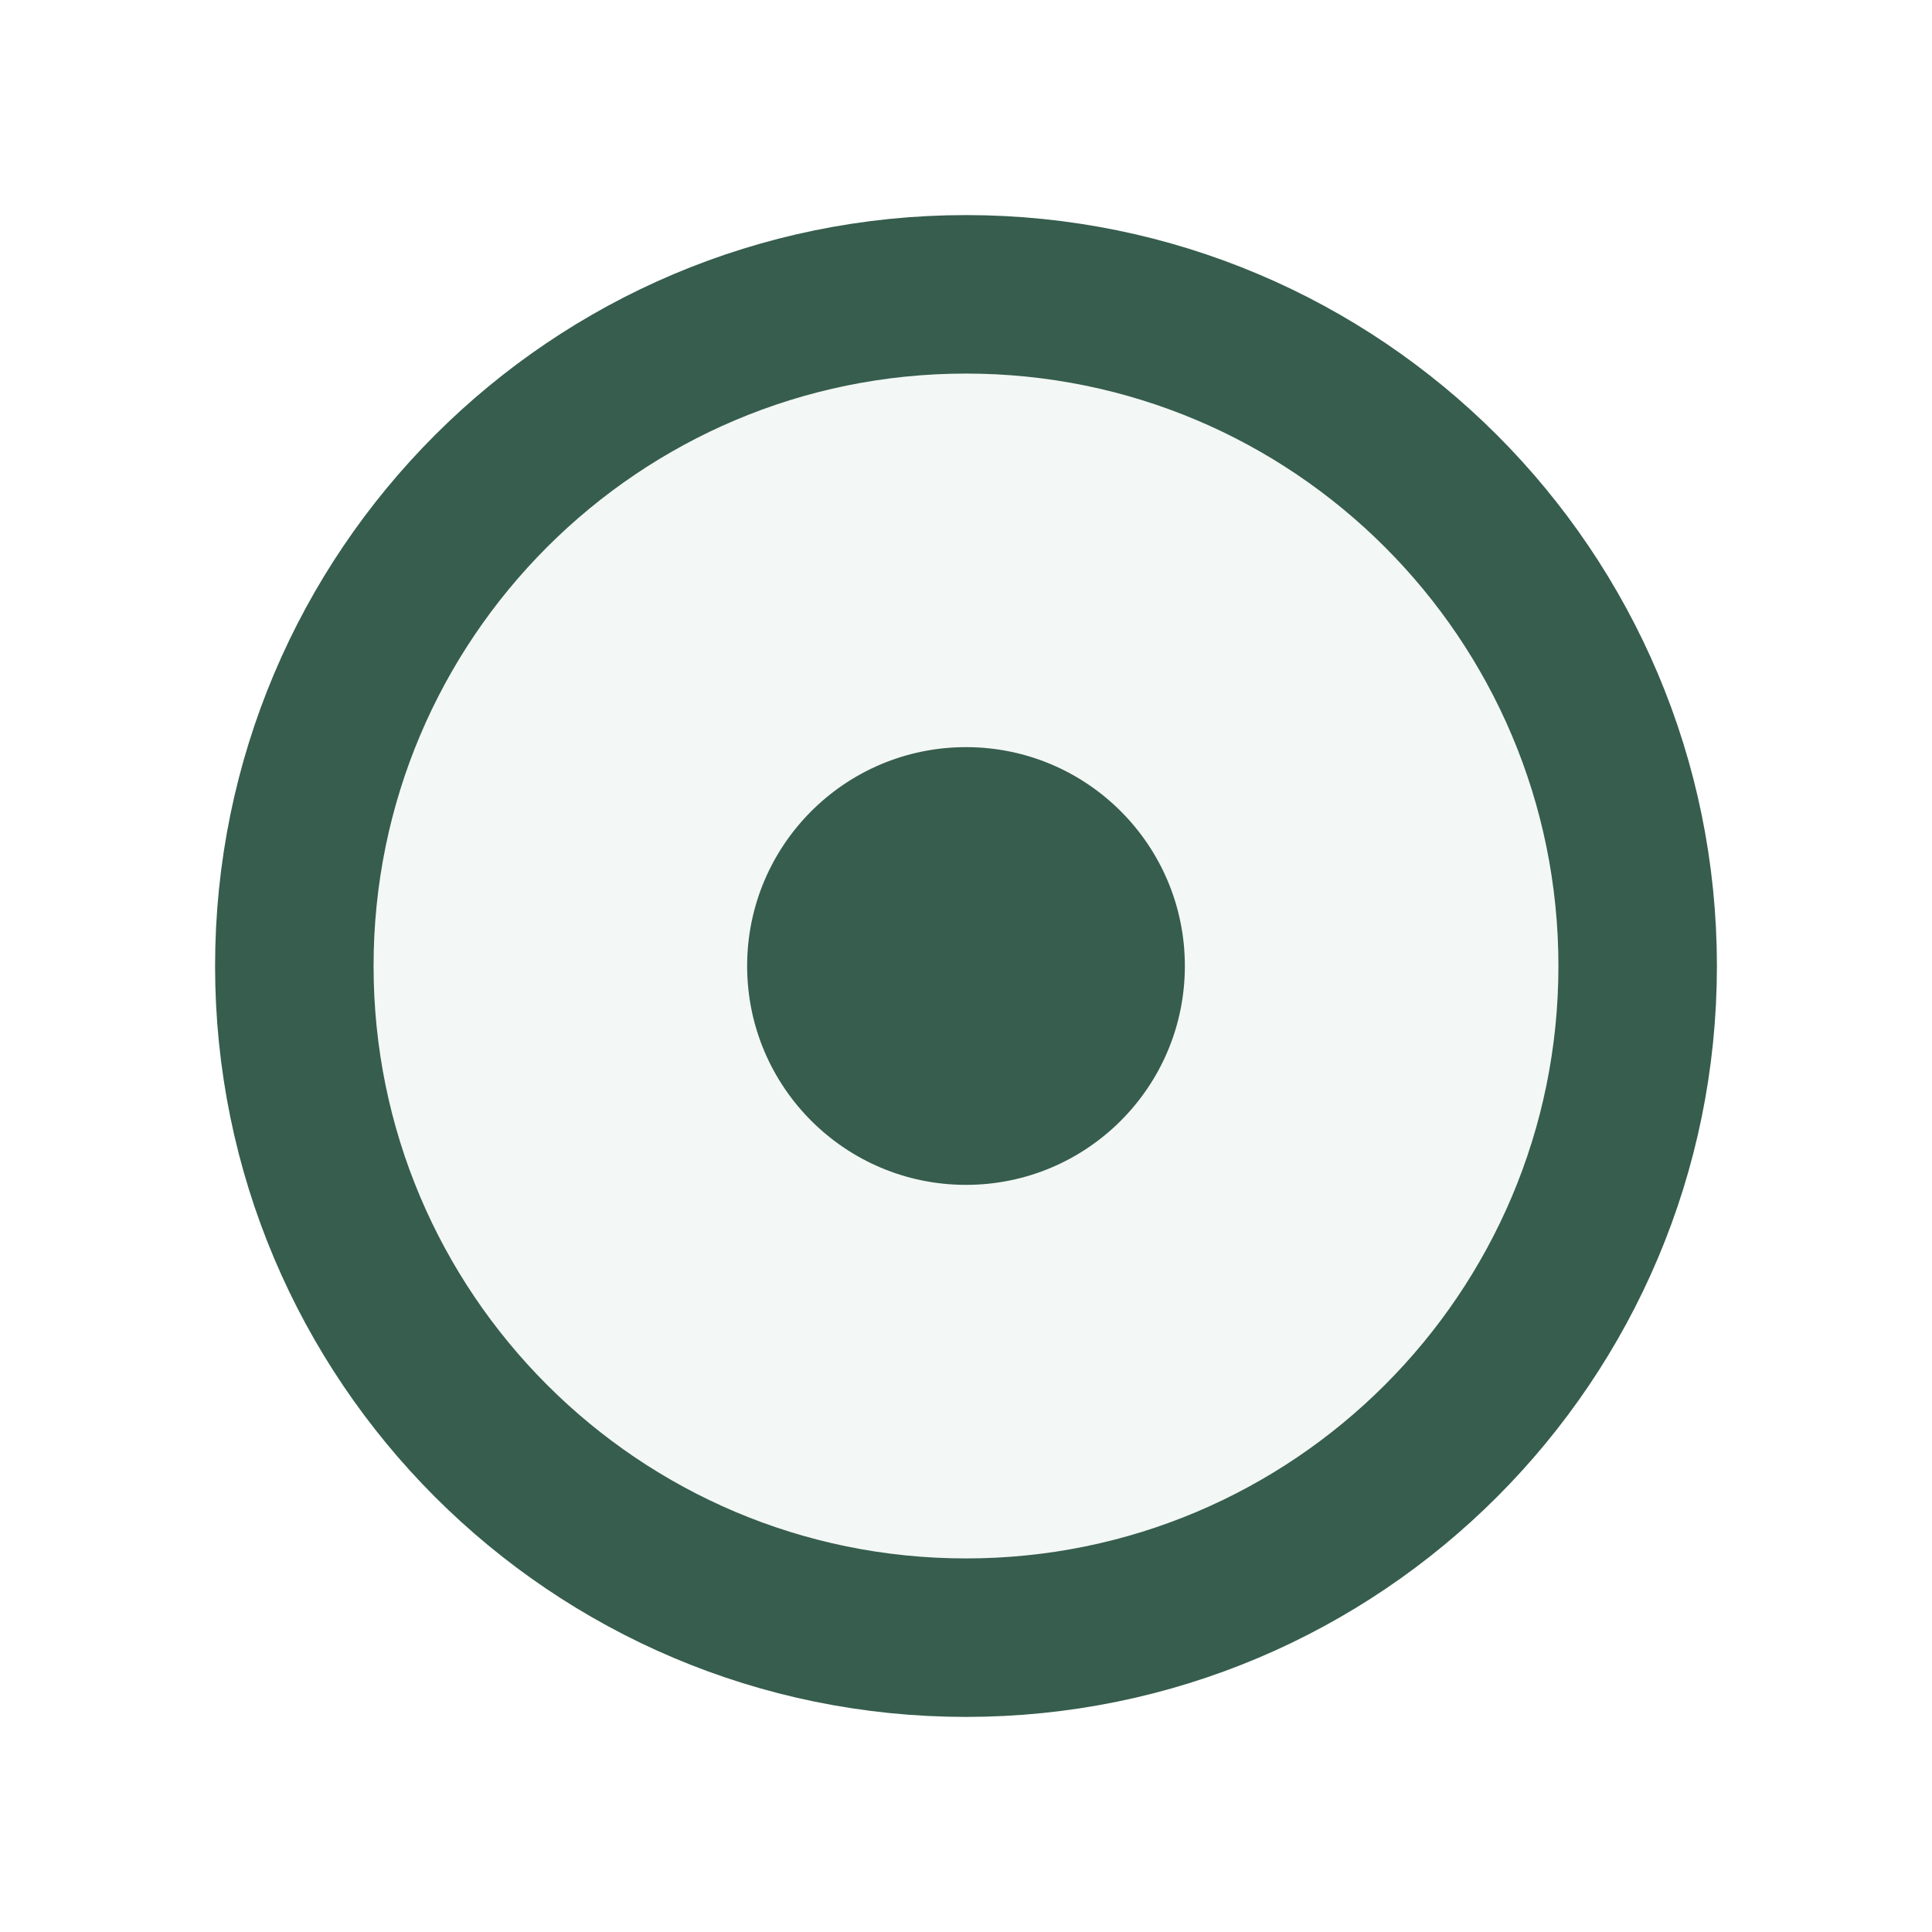
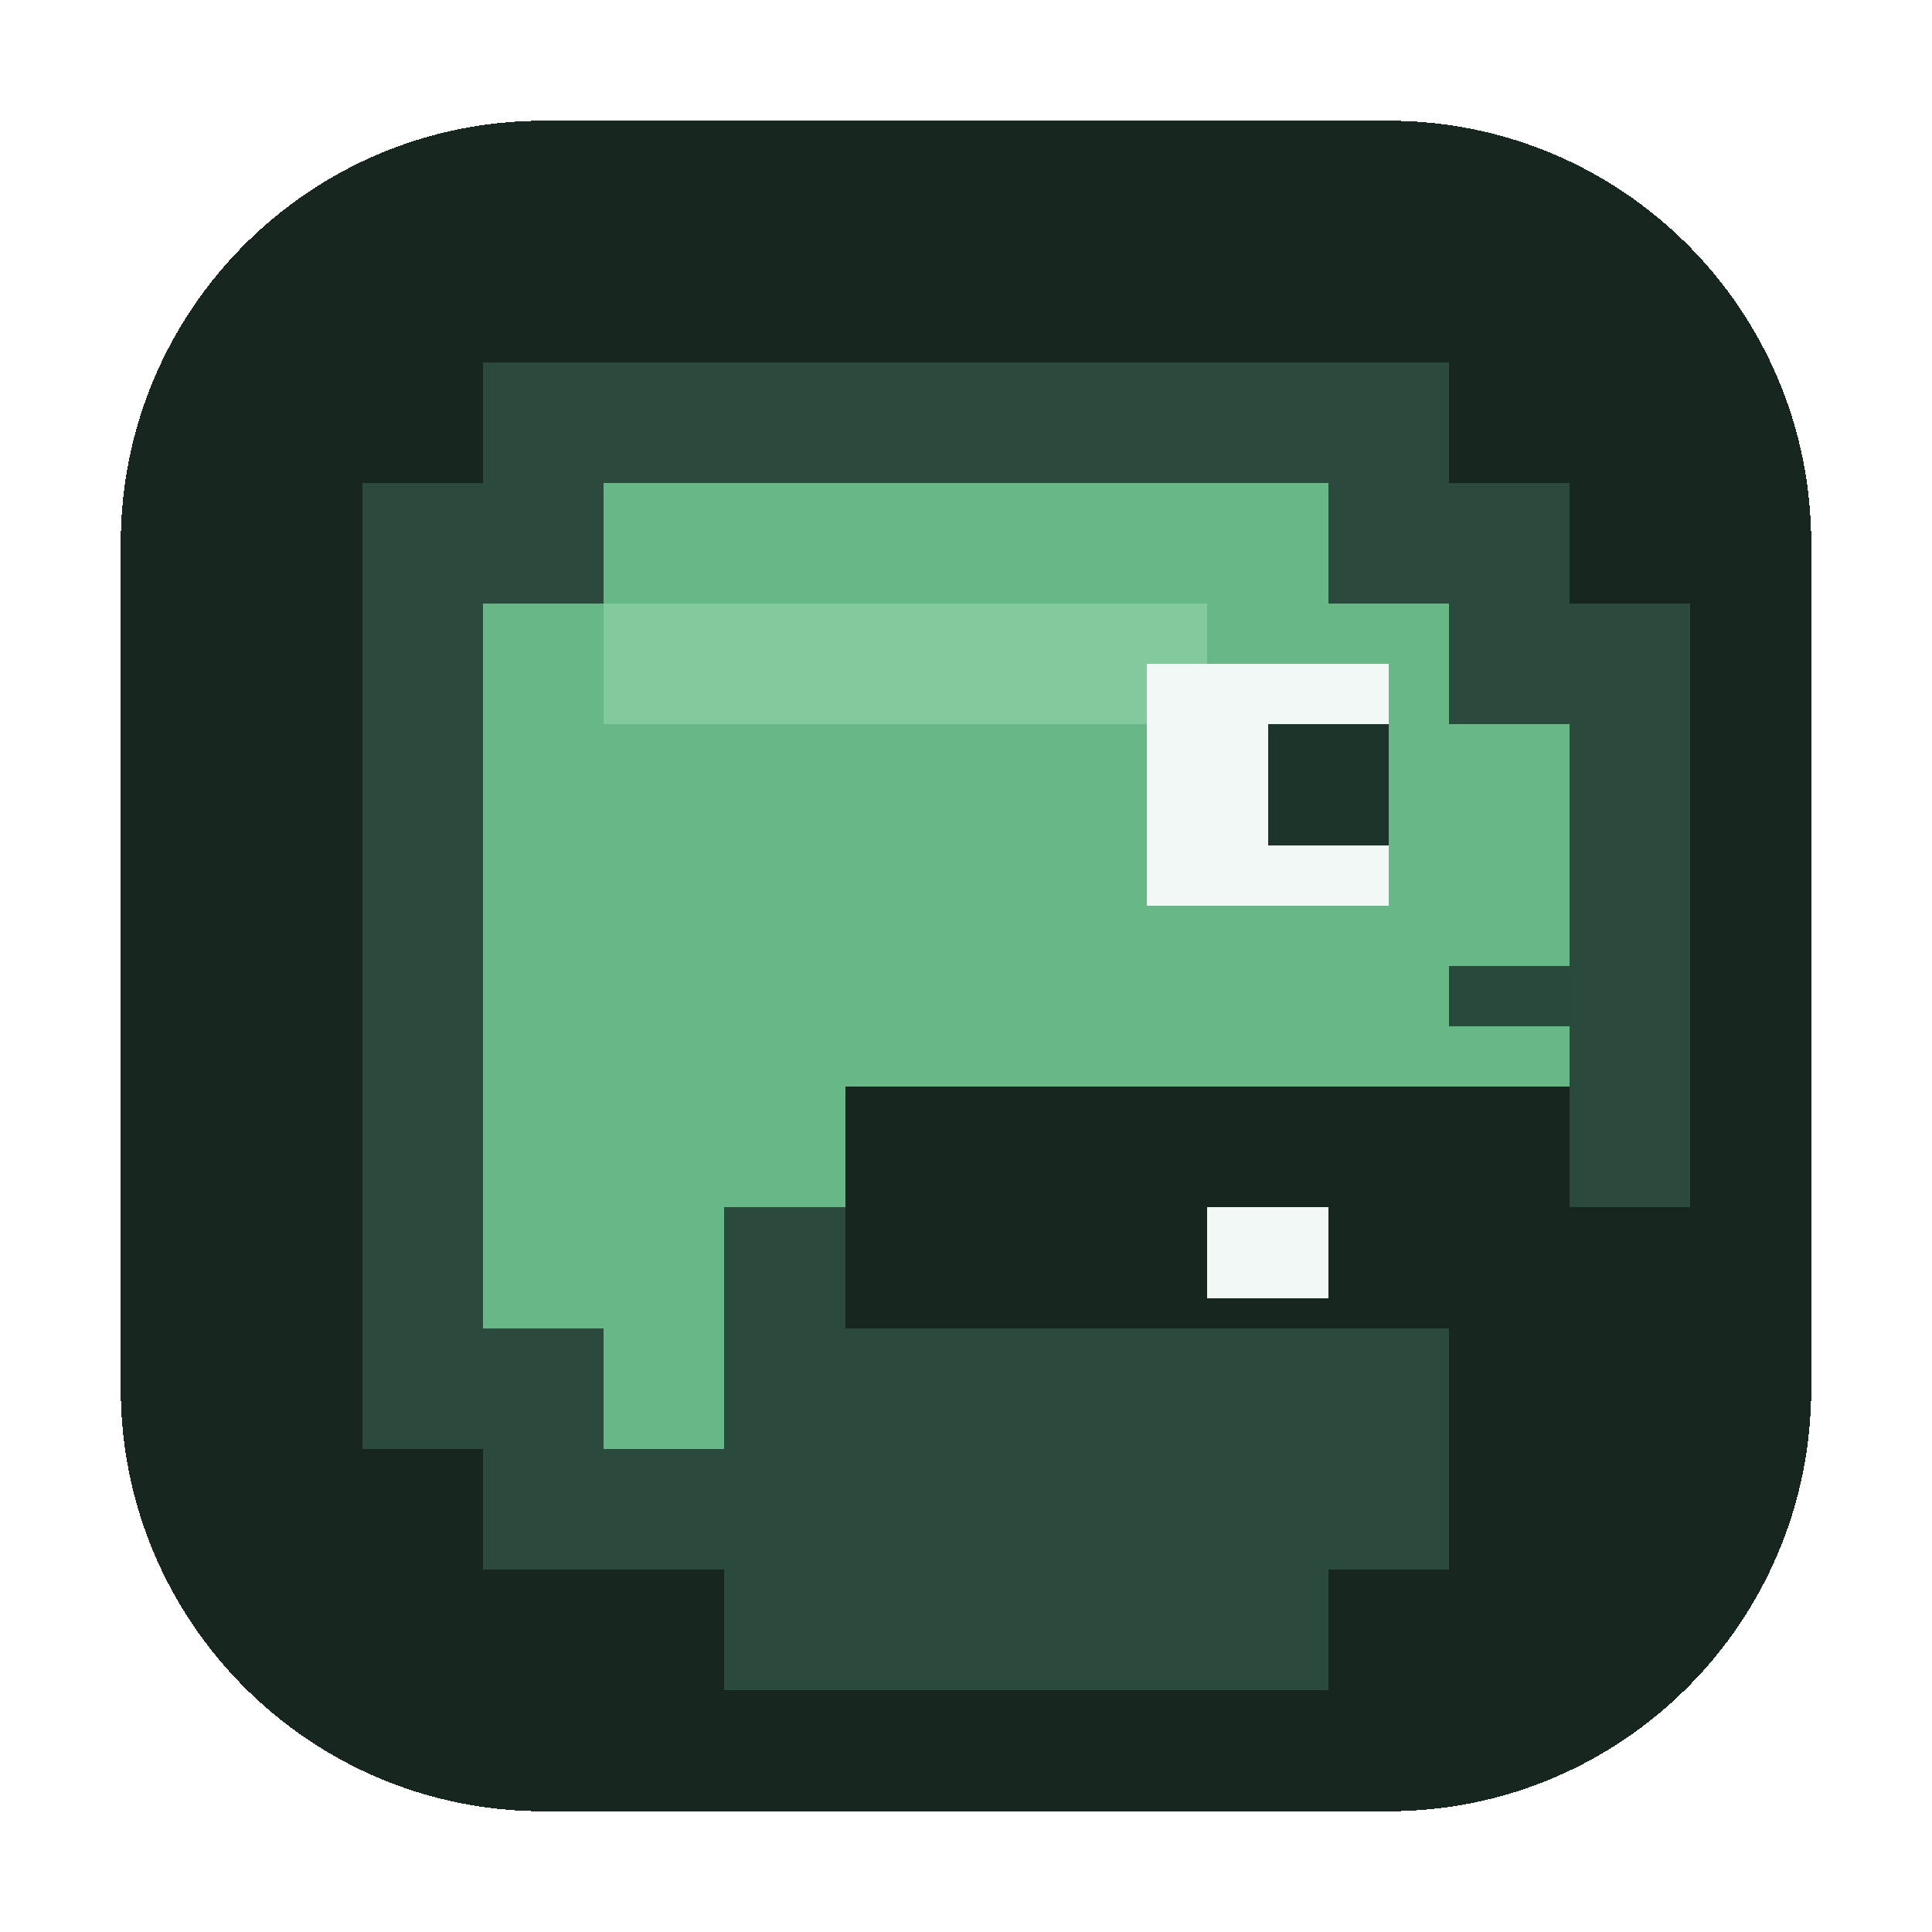
- <svg xmlns="http://www.w3.org/2000/svg" viewBox="0 0 512 512" role="img" aria-label="Lume">
-   <circle cx="256" cy="256" r="178" fill="#f3f7f5" stroke="#365d4e" stroke-width="42" />
-   <circle cx="256" cy="256" r="58" fill="#365d4e" />
+ <svg xmlns="http://www.w3.org/2000/svg" viewBox="0 0 512 512" role="img" aria-label="Lume" shape-rendering="crispEdges">
+   <rect x="32" y="32" width="448" height="448" rx="112" fill="#172720" />
+   <path fill="#2b4a3d" d="M96 128h32V96h256v32h32v32h32v160H256v32h128v64h-32v32H192v-32h-64v-32H96z" />
+   <path fill="#68b887" d="M128 160h32v-32h192v32h32v32h32v96H224v32h-32v64h-32v-32h-32z" />
+   <path fill="#83c99e" d="M160 160h160v32H160z" />
+   <rect x="304" y="176" width="64" height="64" fill="#f2f8f5" />
+   <rect x="336" y="192" width="32" height="32" fill="#1d342b" />
+   <rect x="384" y="256" width="32" height="16" fill="#29493c" />
+   <path fill="#172720" d="M224 288h192v32H256v32h-32z" />
+   <path fill="#f2f8f5" d="M320 320h32v24h-32z" />
</svg>
